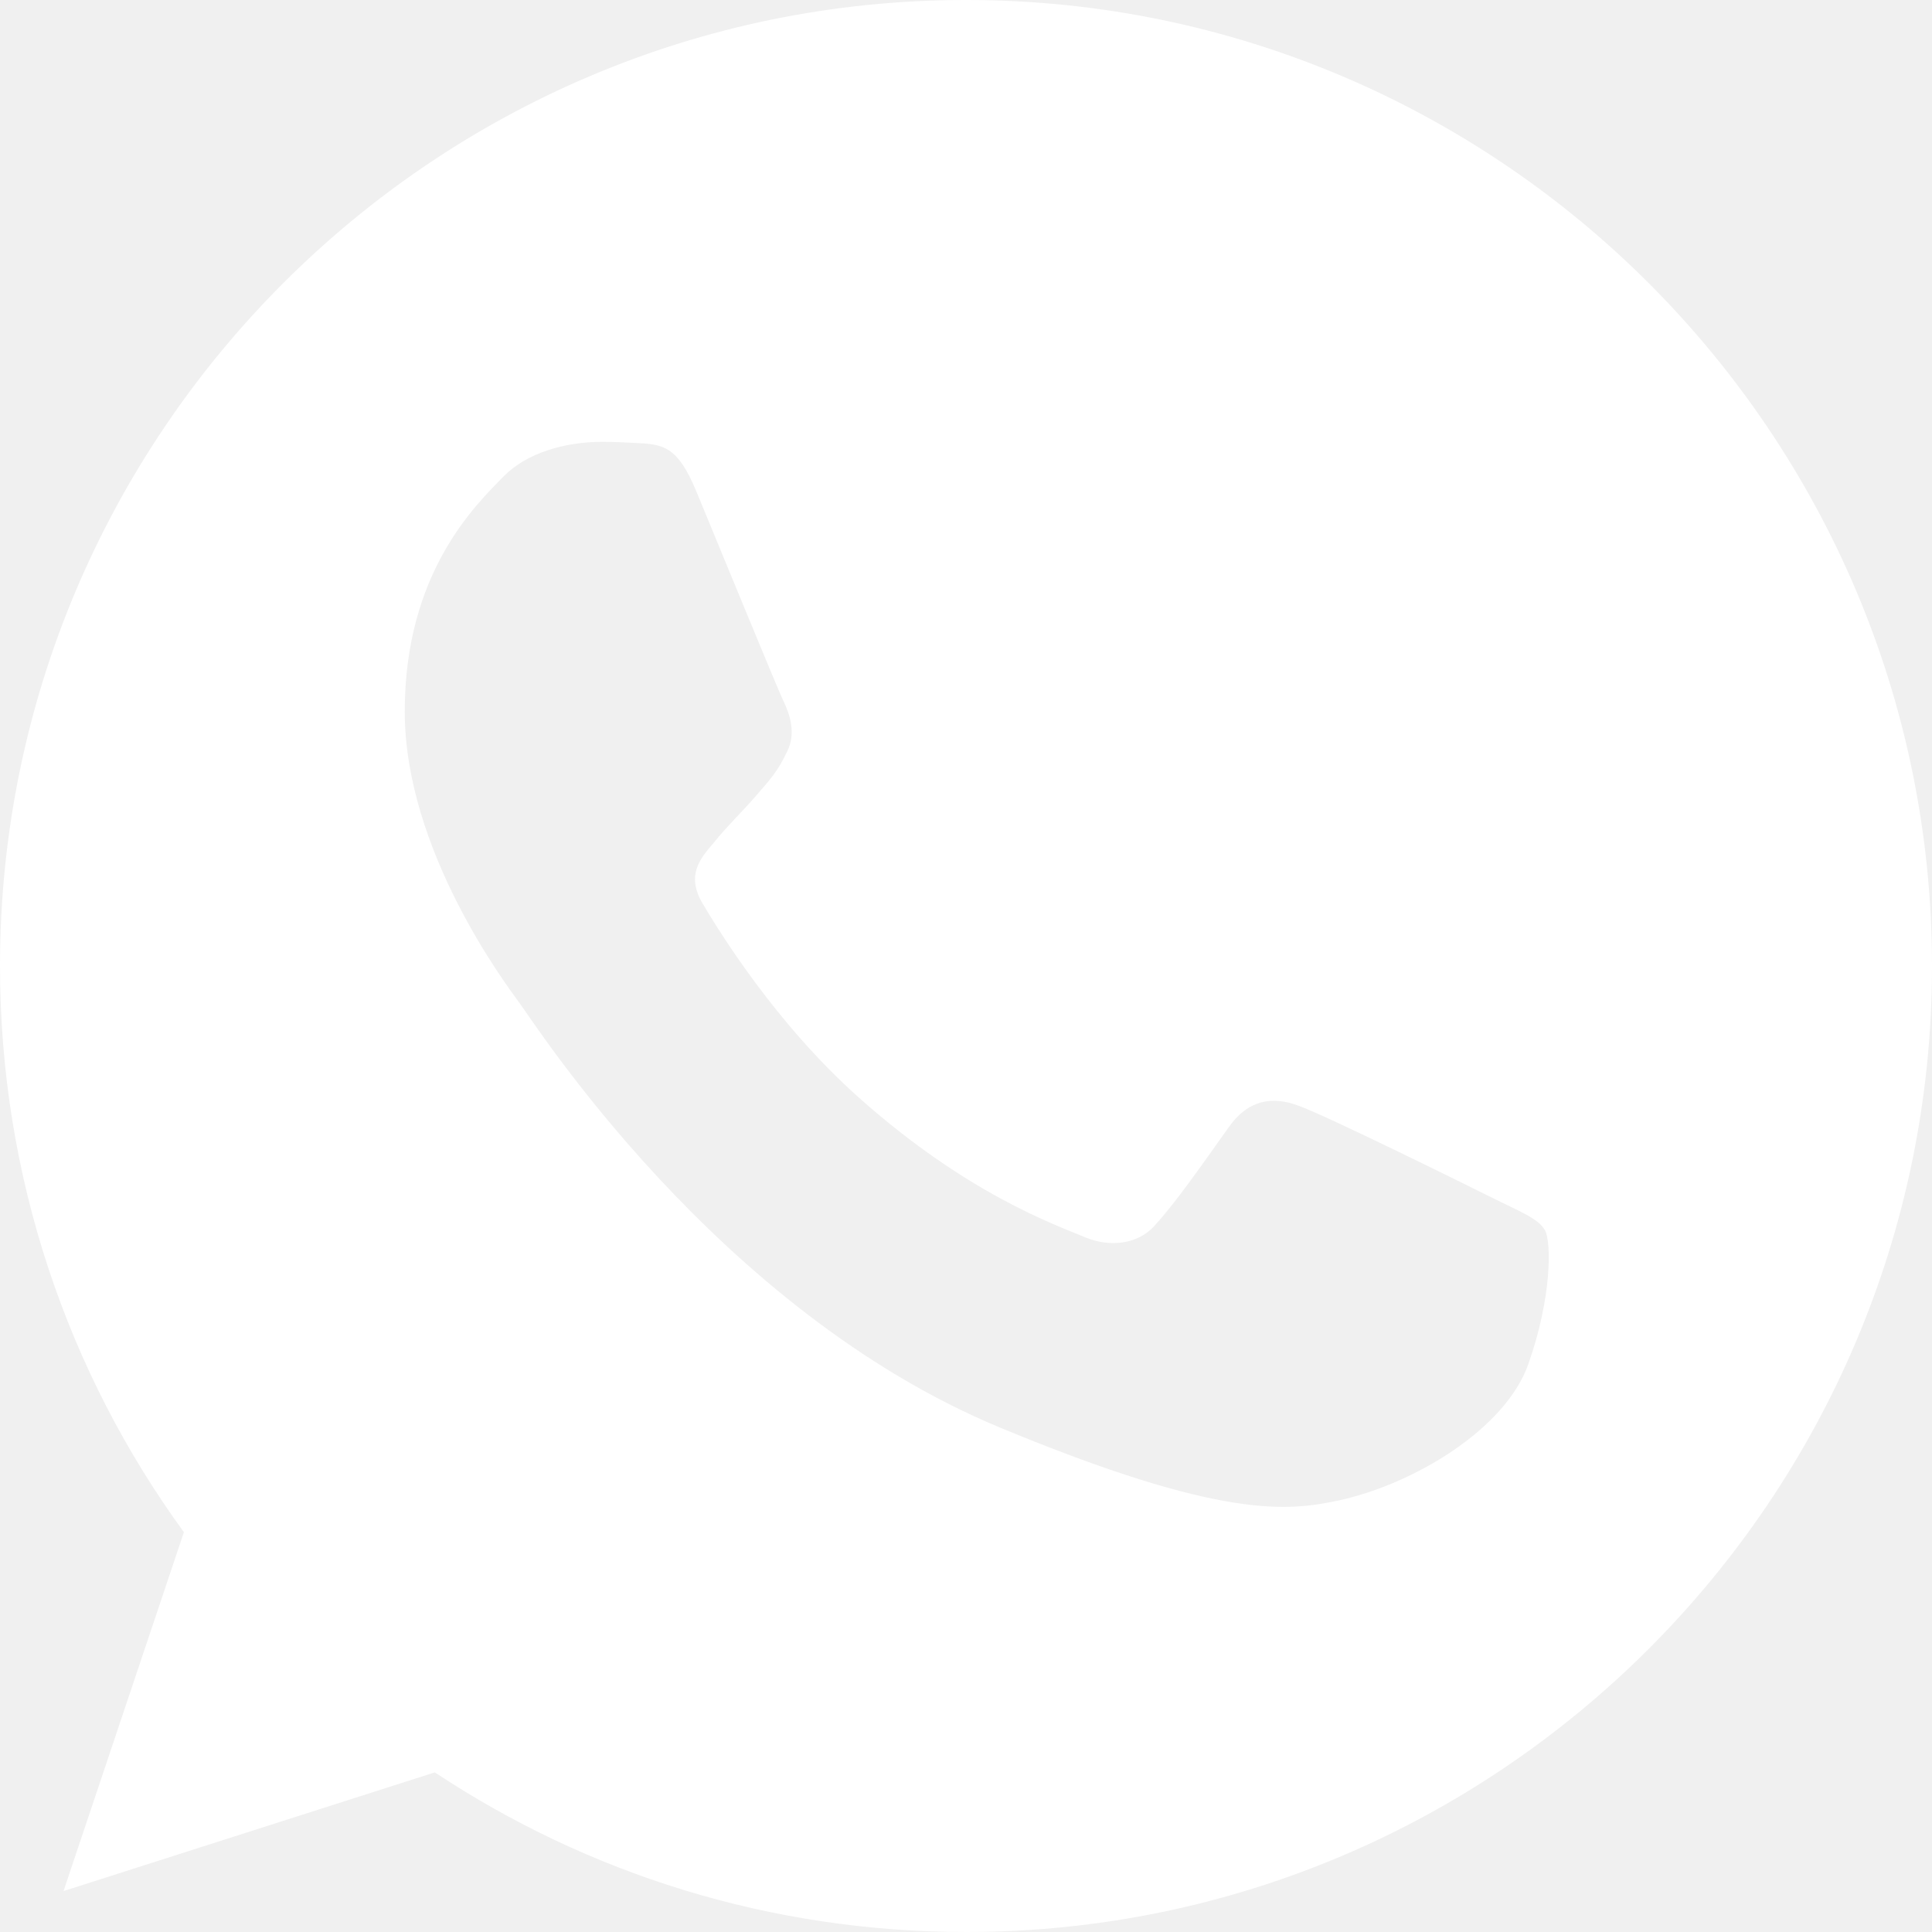
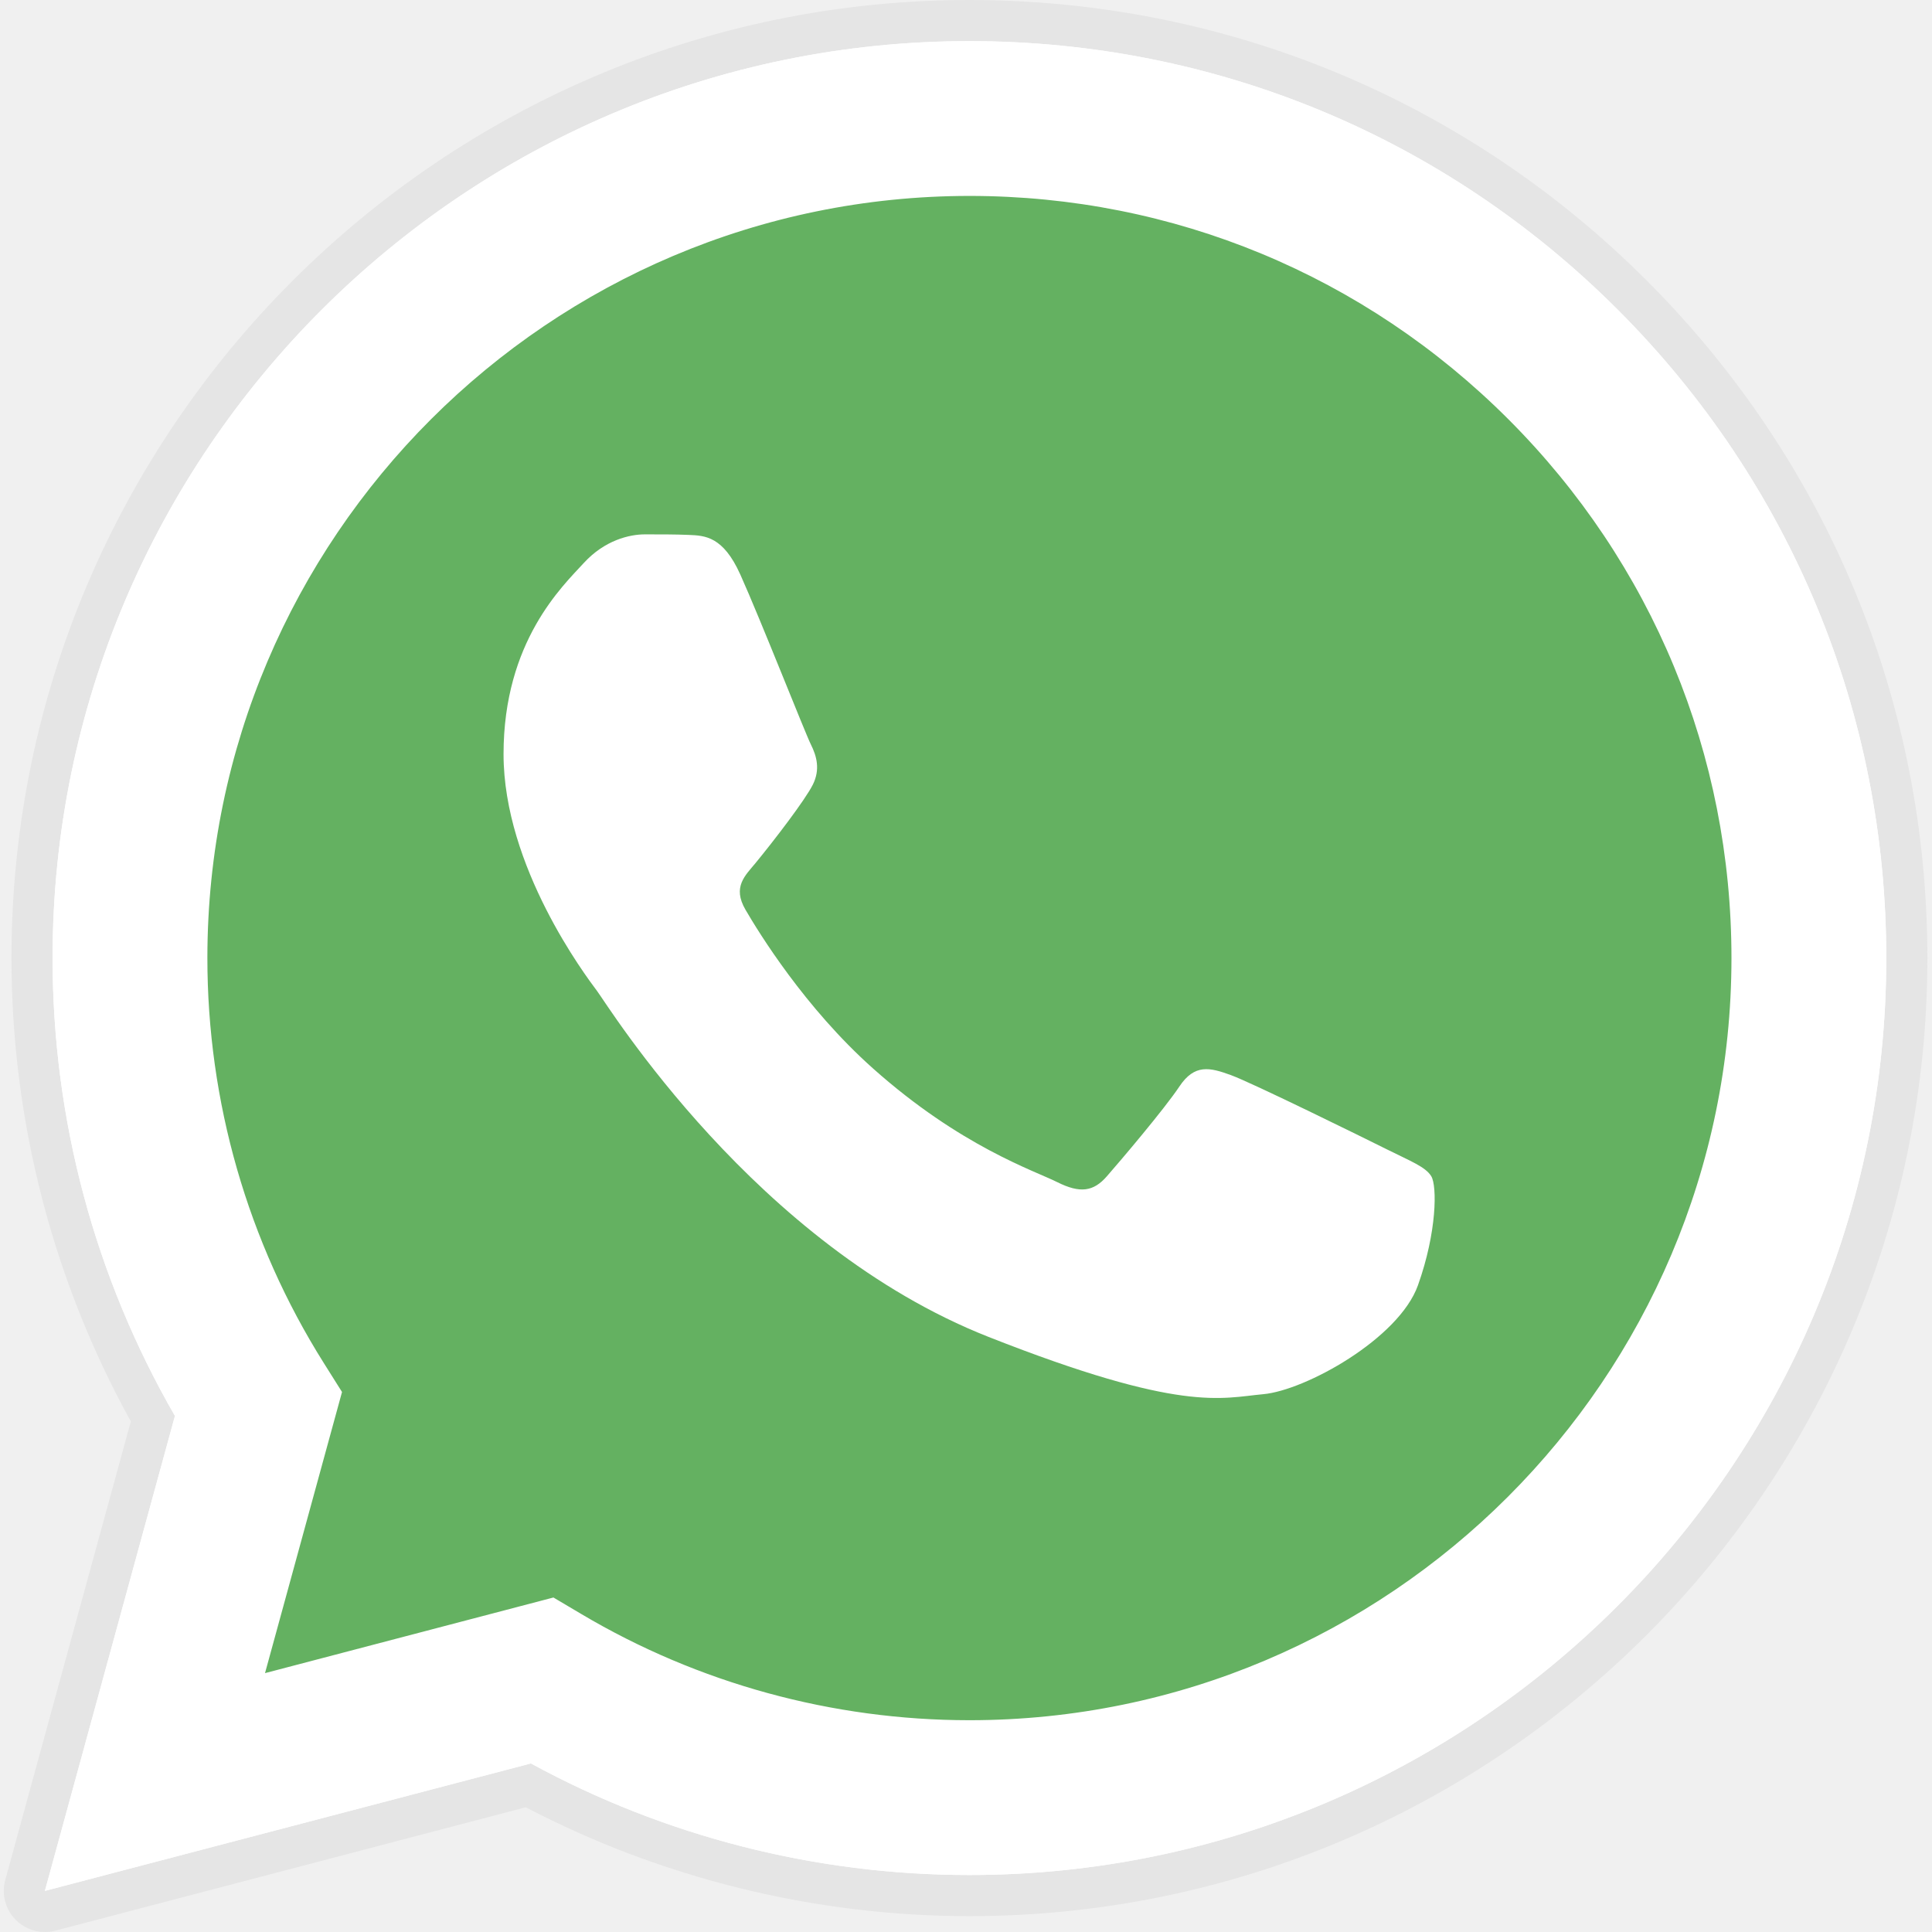
- <svg xmlns="http://www.w3.org/2000/svg" style="fill: #fff;" version="1.1" x="0px" y="0px" viewBox="0 0 512 512" xml:space="preserve">
-   <g>
-     <g>
-       <path d="M256.064,0h-0.128C114.784,0,0,114.816,0,256c0,56,18.048,107.904,48.736,150.048l-31.904,95.104l98.4-31.456C155.712,496.512,204,512,256.064,512C397.216,512,512,397.152,512,256S397.216,0,256.064,0z M405.024,361.504c-6.176,17.44-30.688,31.904-50.24,36.128c-13.376,2.848-30.848,5.12-89.664-19.264C189.888,347.2,141.44,270.752,137.664,265.792c-3.616-4.96-30.4-40.48-30.4-77.216s18.656-54.624,26.176-62.304c6.176-6.304,16.384-9.184,26.176-9.184c3.168,0,6.016,0.16,8.576,0.288c7.52,0.32,11.296,0.768,16.256,12.64c6.176,14.88,21.216,51.616,23.008,55.392c1.824,3.776,3.648,8.896,1.088,13.856c-2.4,5.12-4.512,7.392-8.288,11.744c-3.776,4.352-7.36,7.68-11.136,12.352c-3.456,4.064-7.36,8.416-3.008,15.936c4.352,7.36,19.392,31.904,41.536,51.616c28.576,25.44,51.744,33.568,60.032,37.024c6.176,2.56,13.536,1.952,18.048-2.848c5.728-6.176,12.8-16.416,20-26.496c5.12-7.232,11.584-8.128,18.368-5.568c6.912,2.4,43.488,20.48,51.008,24.224c7.52,3.776,12.48,5.568,14.304,8.736C411.2,329.152,411.2,344.032,405.024,361.504z" />
-     </g>
+ <svg xmlns="http://www.w3.org/2000/svg" height="512pt" viewBox="-1 0 512 512" width="512pt">
+   <path d="m10.895 512c-2.875 0-5.672-1.137-7.746-3.234-2.734-2.766-3.789-6.781-2.762-10.535l33.285-121.547c-20.723-37.473-31.648-79.863-31.633-122.895.059-139.941 113.941-253.789 253.871-253.789 67.871.027 131.645 26.465 179.578 74.434 47.926 47.973 74.309 111.742 74.289 179.559-.062 139.945-113.945 253.801-253.867 253.801 0 0-.105 0-.109 0-40.871-.016-81.391-9.977-117.469-28.844l-124.676 32.695c-.914.238-1.844.355-2.762.355zm0 0" fill="#e5e5e5" />
+   <path d="m10.895 501.105 34.469-125.871c-21.262-36.84-32.445-78.629-32.43-121.441.055-133.934 109.047-242.898 242.977-242.898 64.992.027 125.996 25.324 171.871 71.238 45.871 45.914 71.125 106.945 71.102 171.855-.059 133.93-109.066 242.91-242.973 242.91-.008 0 .004 0 0 0h-.105c-40.664-.016-80.617-10.215-116.105-29.57zm134.77-77.75 7.379 4.371c31 18.398 66.543 28.129 102.789 28.148h.078c111.305 0 201.898-90.578 201.945-201.902.02-53.949-20.965-104.68-59.094-142.84-38.133-38.16-88.832-59.188-142.777-59.211-111.395 0-201.984 90.566-202.027 201.887-.016 38.148 10.656 75.297 30.875 107.445l4.805 7.641-20.406 74.5zm0 0" fill="#fff" />
+   <path d="m19.344 492.625 33.277-121.52c-20.531-35.562-31.324-75.91-31.312-117.234.051-129.297 105.273-234.488 234.559-234.488 62.75.027 121.645 24.449 165.922 68.773 44.289 44.324 68.664 103.242 68.641 165.898-.055 129.301-105.281 234.504-234.551 234.504-.012 0 .004 0 0 0h-.105c-39.254-.016-77.828-9.867-112.086-28.539zm0 0" fill="#64b161" />
+   <g fill="#fff">
+     <path d="m10.895 501.105 34.469-125.871c-21.262-36.84-32.445-78.629-32.43-121.441.055-133.934 109.047-242.898 242.977-242.898 64.992.027 125.996 25.324 171.871 71.238 45.871 45.914 71.125 106.945 71.102 171.855-.059 133.93-109.066 242.91-242.973 242.91-.008 0 .004 0 0 0h-.105c-40.664-.016-80.617-10.215-116.105-29.57zm134.77-77.75 7.379 4.371c31 18.398 66.543 28.129 102.789 28.148h.078c111.305 0 201.898-90.578 201.945-201.902.02-53.949-20.965-104.68-59.094-142.84-38.133-38.16-88.832-59.188-142.777-59.211-111.395 0-201.984 90.566-202.027 201.887-.016 38.148 10.656 75.297 30.875 107.445l4.805 7.641-20.406 74.5zm0 0" />
+     <path d="m195.184 152.246c-4.547-10.109-9.336-10.312-13.664-10.488-3.539-.152-7.59-.145-11.633-.145-4.047 0-10.625 1.523-16.188 7.598-5.566 6.074-21.254 20.762-21.254 50.633 0 29.875 21.758 58.738 24.793 62.793 3.035 4.051 42 67.309 103.707 91.645 51.285 20.227 61.719 16.203 72.852 15.191 11.133-1.012 35.918-14.688 40.977-28.863 5.062-14.176 5.062-26.324 3.543-28.867-1.52-2.527-5.566-4.047-11.637-7.082-6.07-3.035-35.918-17.727-41.484-19.75-5.566-2.027-9.613-3.035-13.66 3.043-4.051 6.07-15.676 19.742-19.219 23.789-3.543 4.059-7.086 4.566-13.156 1.527-6.07-3.043-25.625-9.449-48.82-30.133-18.047-16.09-30.234-35.965-33.777-42.043-3.539-6.07-.059-9.07 2.668-12.387 4.91-5.973 13.148-16.711 15.172-20.758 2.023-4.055 1.012-7.598-.504-10.637-1.52-3.035-13.32-33.059-18.715-45.066zm0 0" fill-rule="evenodd" />
  </g>
</svg>
